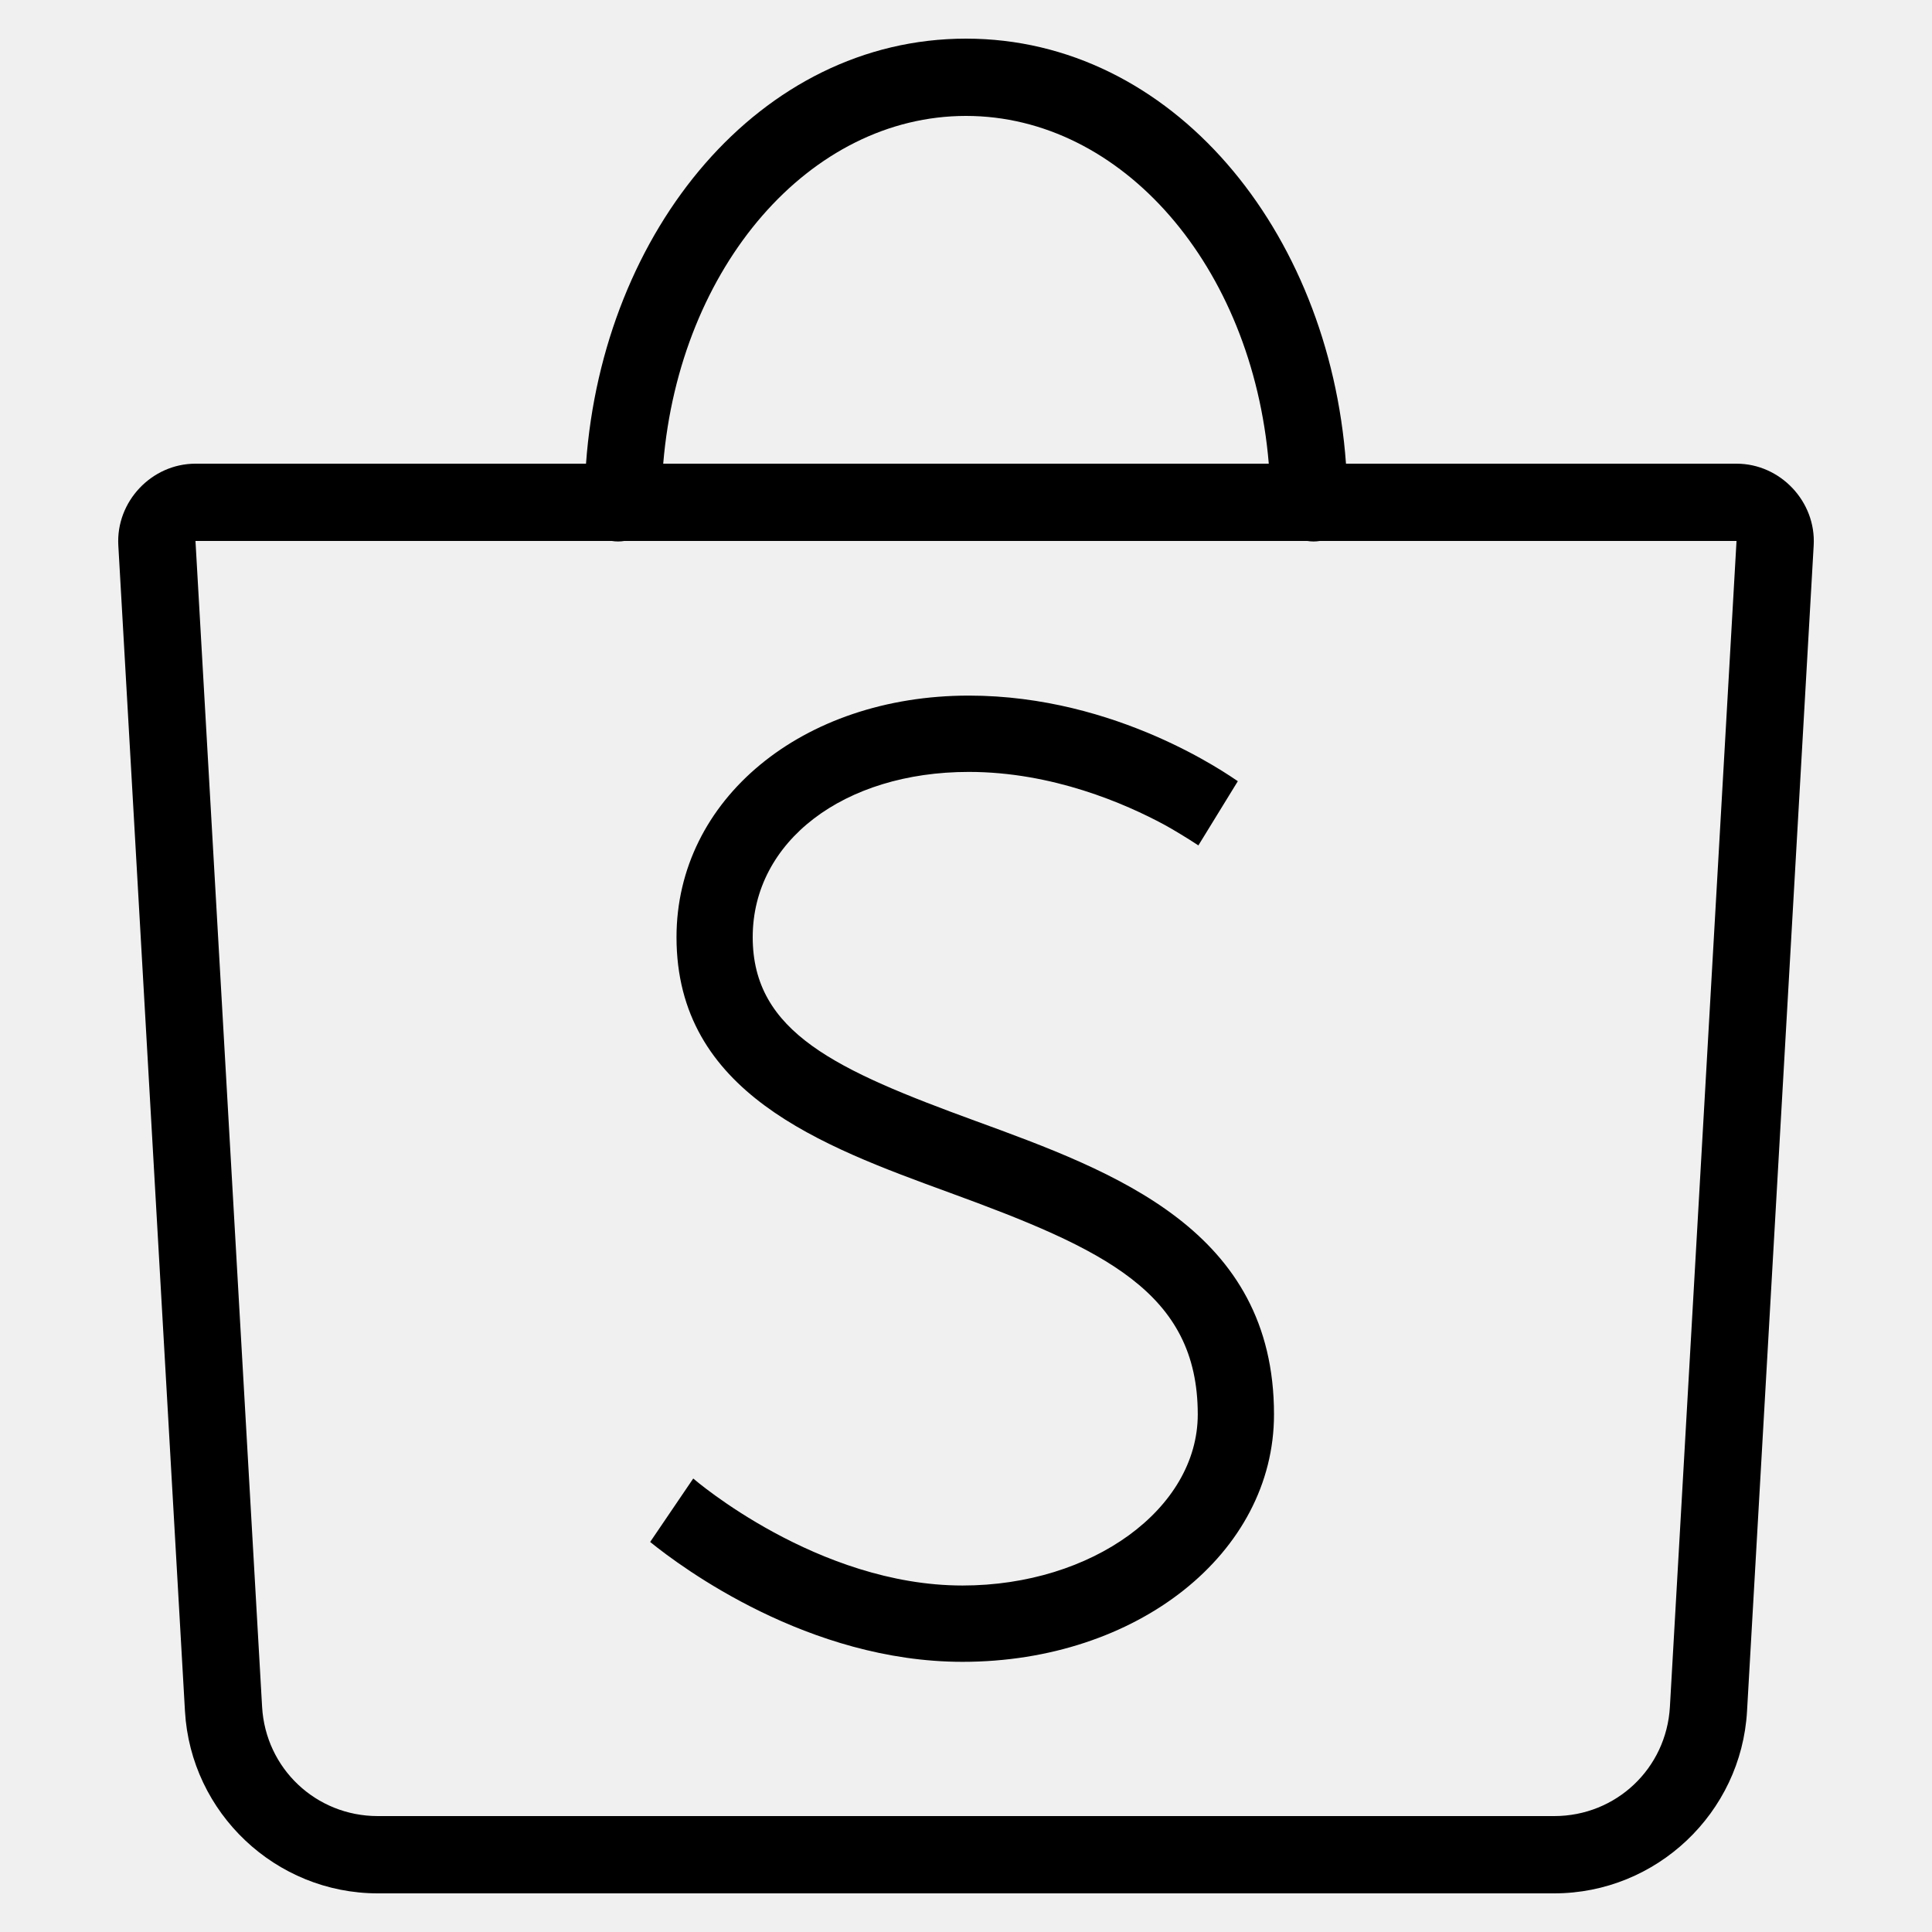
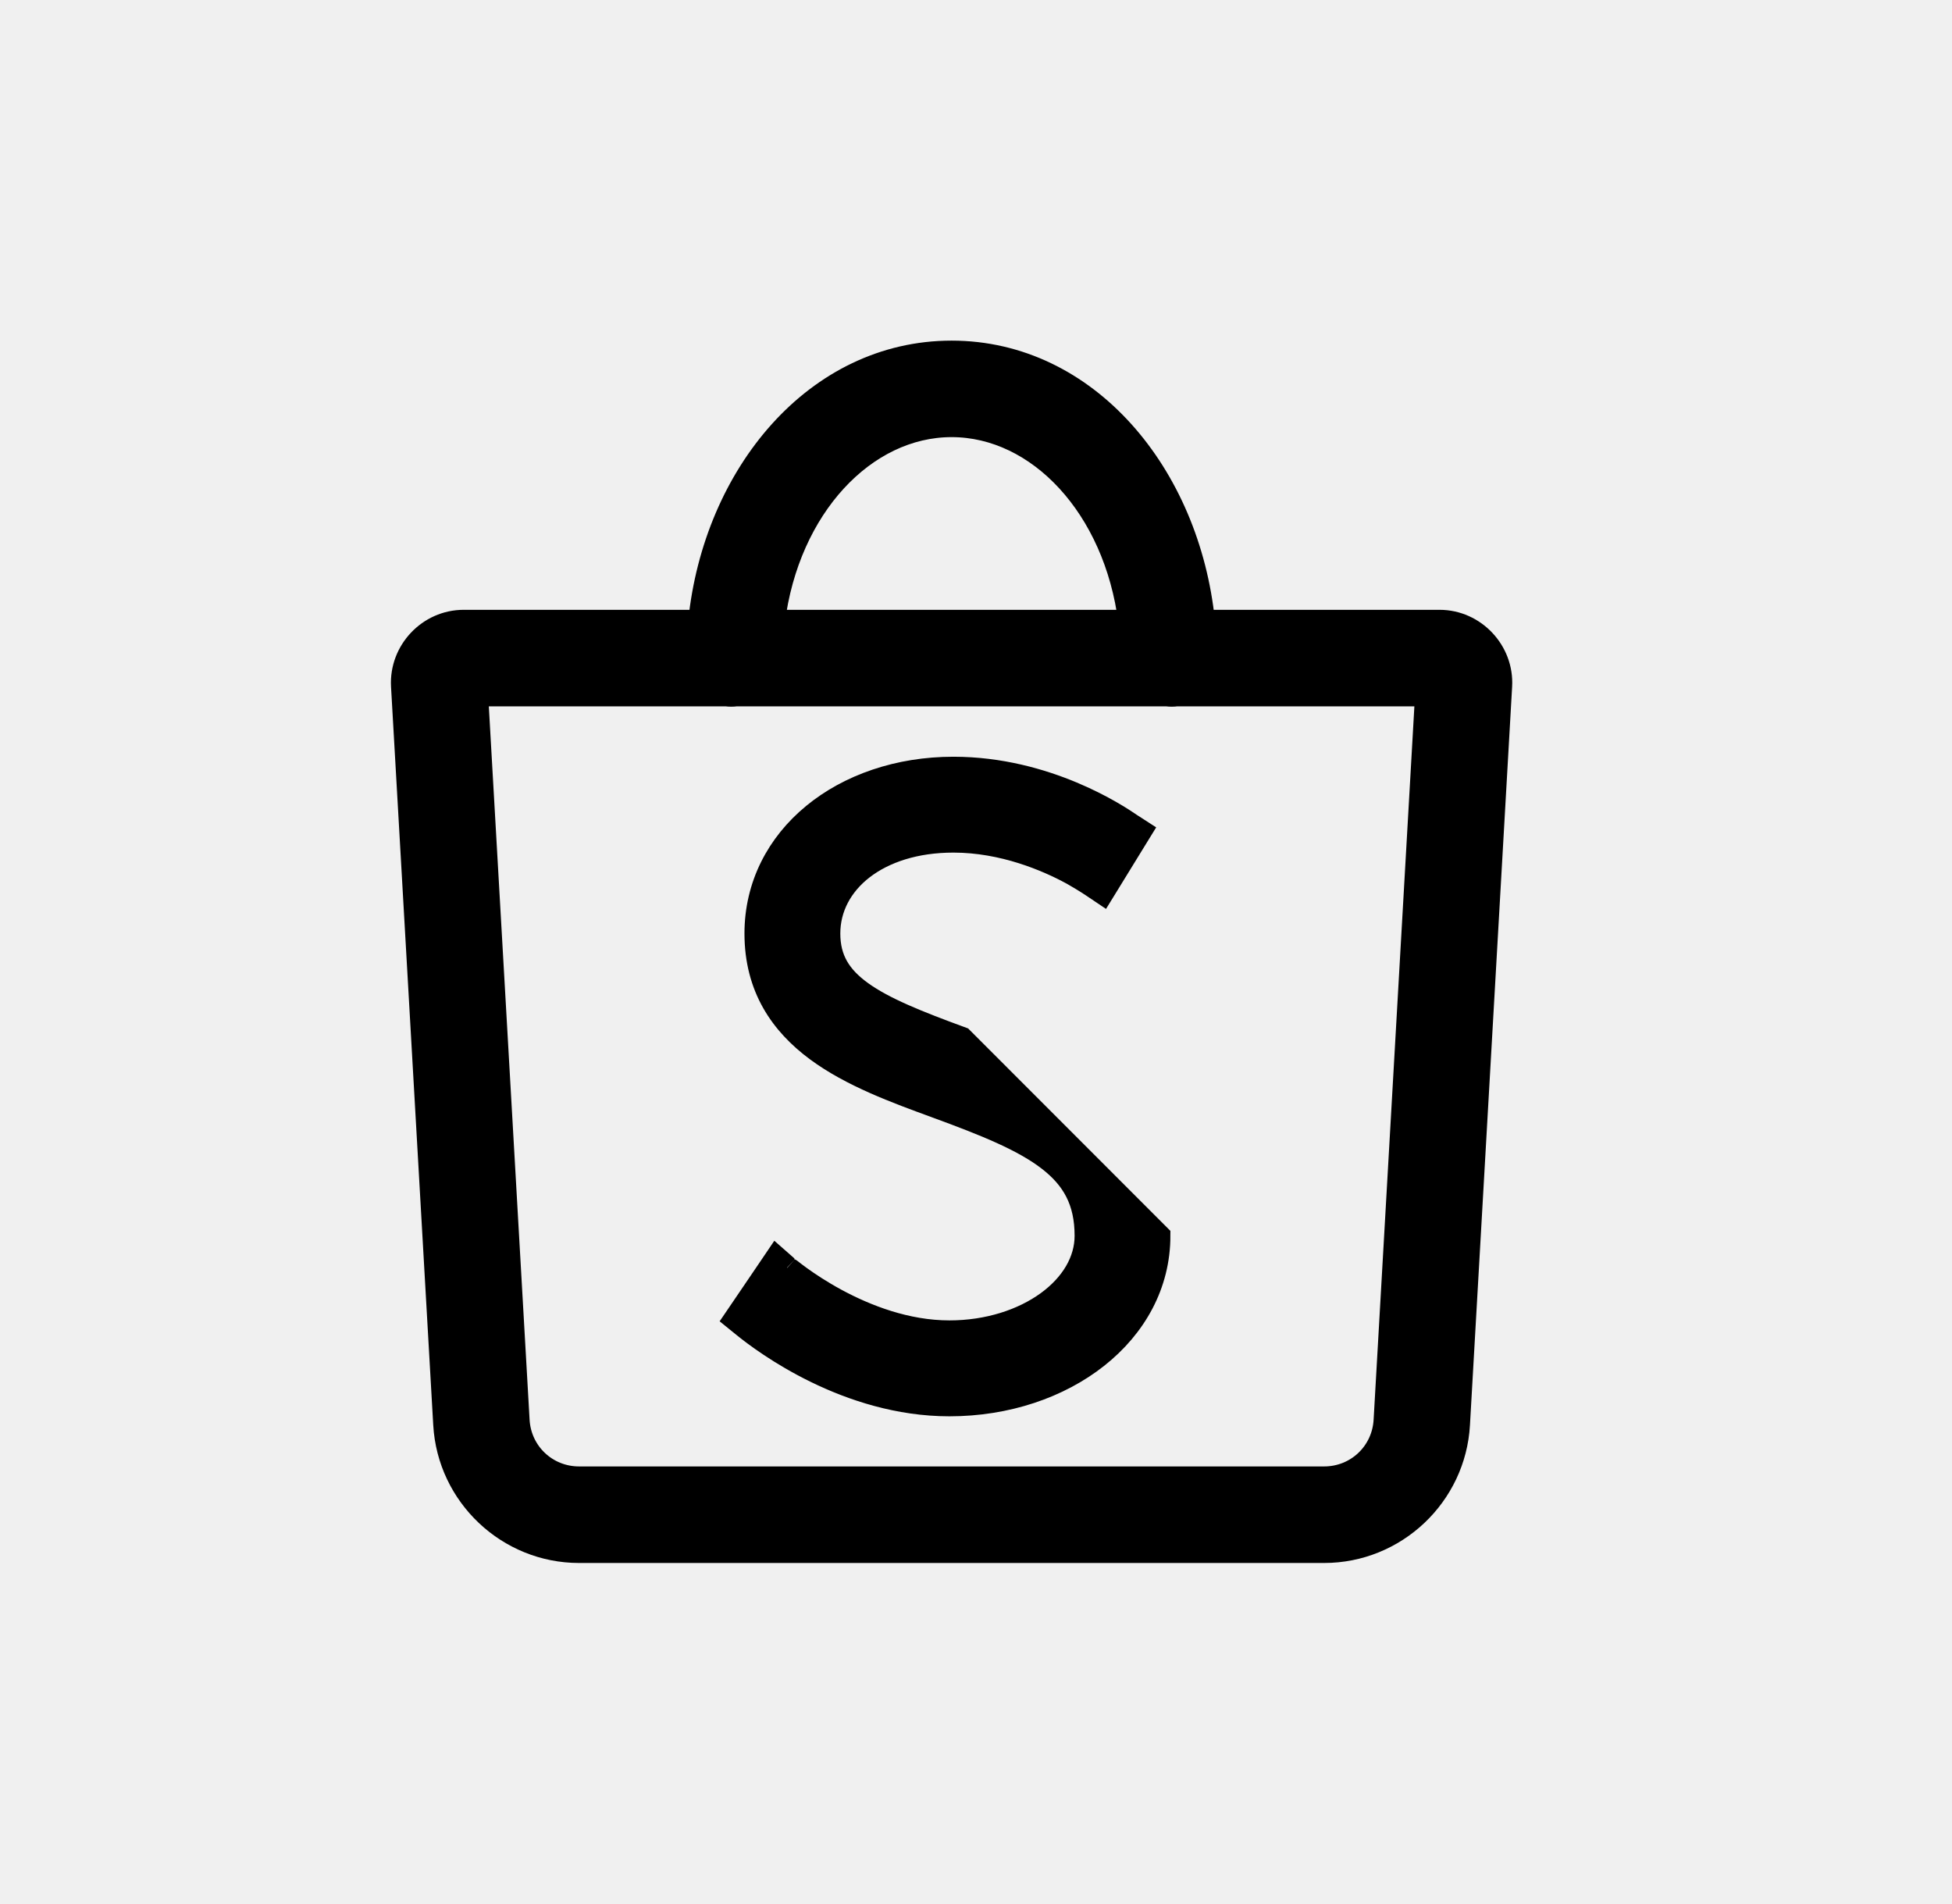
- <svg xmlns="http://www.w3.org/2000/svg" viewBox="0 0 50 50" width="50px" height="50px">
-   <path d="M 25 1 C 19.673 1 15.604 5.953 15.166 12 L 5.059 12 C 3.924 12 2.999 12.981 3.062 14.113 L 4.787 44.285 C 4.937 46.922 7.137 49 9.777 49 L 40.223 49 C 42.864 49 45.063 46.922 45.213 44.285 L 46.938 14.115 C 47.003 12.982 46.076 12 44.941 12 L 34.834 12 C 34.396 5.953 30.327 1 25 1 z M 25 3 C 29.037 3 32.409 6.887 32.836 12 L 17.164 12 C 17.591 6.887 20.963 3 25 3 z M 5.059 14 L 15.832 14 A 1 1 0 0 0 16.158 14 L 33.832 14 A 1 1 0 0 0 34.158 14 L 44.941 14 L 43.217 44.172 C 43.126 45.769 41.823 47 40.223 47 L 9.777 47 C 8.178 47 6.874 45.769 6.783 44.172 L 5.059 14.002 L 5.059 14 z M 25.074 18.002 C 20.76 18.002 17.508 20.69 17.508 24.254 C 17.508 28.284 21.256 29.653 24.562 30.861 C 28.567 32.324 30.998 33.442 30.998 36.604 C 30.998 39.046 28.267 41.033 24.91 41.033 C 21.155 41.033 17.973 38.292 17.941 38.264 L 16.826 39.906 C 17.638 40.564 20.921 43.008 24.91 43.008 C 29.43 43.008 32.973 40.195 32.971 36.604 C 32.971 31.834 28.864 30.331 25.24 29.008 C 21.657 27.697 19.48 26.725 19.48 24.254 C 19.48 21.776 21.833 19.977 25.074 19.977 C 27.235 19.977 29.116 20.795 30.137 21.346 C 30.309 21.438 30.762 21.71 31.014 21.879 L 32.035 20.217 C 31.801 20.065 28.921 18.002 25.074 18.002 z" />
+ <svg xmlns="http://www.w3.org/2000/svg" width="40" height="39" viewBox="0 0 40 39" fill="none">
+   <g clip-path="url(#clip0_348_11544)">
+     <path d="M8.256 14.054L8.256 14.055L9.121 29.183C9.121 29.184 9.121 29.184 9.121 29.184C9.204 30.635 10.414 31.778 11.867 31.778H27.133C28.587 31.778 29.796 30.635 29.879 29.184C29.879 29.184 29.879 29.184 29.879 29.183L30.743 14.056C30.784 13.348 30.209 12.737 29.499 12.737H24.654C24.346 9.726 22.273 7.222 19.5 7.222C16.726 7.222 14.654 9.726 14.345 12.737H9.501C8.791 12.737 8.217 13.347 8.256 14.054ZM24.11 14.228H29.241L28.391 29.099L28.391 29.099C28.353 29.771 27.806 30.287 27.133 30.287H11.867C11.194 30.287 10.647 29.771 10.609 29.099L10.609 29.099L9.759 14.228H14.885C14.951 14.237 15.018 14.237 15.084 14.228H23.91C23.977 14.237 24.044 14.237 24.11 14.228ZM19.704 21.28C18.8 20.949 18.111 20.674 17.645 20.338C17.198 20.015 16.976 19.652 16.976 19.125C16.976 18.074 17.982 17.224 19.537 17.224C20.563 17.224 21.465 17.614 21.96 17.882L21.961 17.882C22.039 17.924 22.259 18.056 22.38 18.137L22.59 18.278L22.723 18.062L23.235 17.229L23.36 17.026L23.16 16.897C23.155 16.893 23.147 16.888 23.137 16.881C22.911 16.729 21.457 15.747 19.537 15.747C17.285 15.747 15.499 17.162 15.499 19.125C15.499 20.229 16.02 20.973 16.745 21.509C17.451 22.03 18.363 22.363 19.179 22.661L19.197 22.668C19.197 22.668 19.197 22.668 19.197 22.668C20.207 23.037 20.977 23.349 21.498 23.752C21.998 24.139 22.264 24.605 22.264 25.318C22.264 25.833 21.976 26.322 21.469 26.691C20.962 27.059 20.25 27.295 19.455 27.295C18.57 27.295 17.742 26.971 17.124 26.636C16.508 26.302 16.12 25.966 16.121 25.967L15.914 25.785L15.759 26.014L15.2 26.837L15.074 27.022L15.248 27.163C15.663 27.5 17.366 28.773 19.455 28.773C21.8 28.773 23.741 27.303 23.74 25.318L19.704 21.28ZM19.5 8.712C21.285 8.712 22.862 10.386 23.159 12.737H15.841C16.138 10.386 17.715 8.712 19.5 8.712Z" fill="black" stroke="black" stroke-width="0.487" />
+   </g>
+   <defs>
+     <clipPath id="clip0_348_11544">
+       <rect width="25.071" height="25.071" fill="white" transform="translate(6.96436 6.96436)" />
+     </clipPath>
+   </defs>
</svg>
